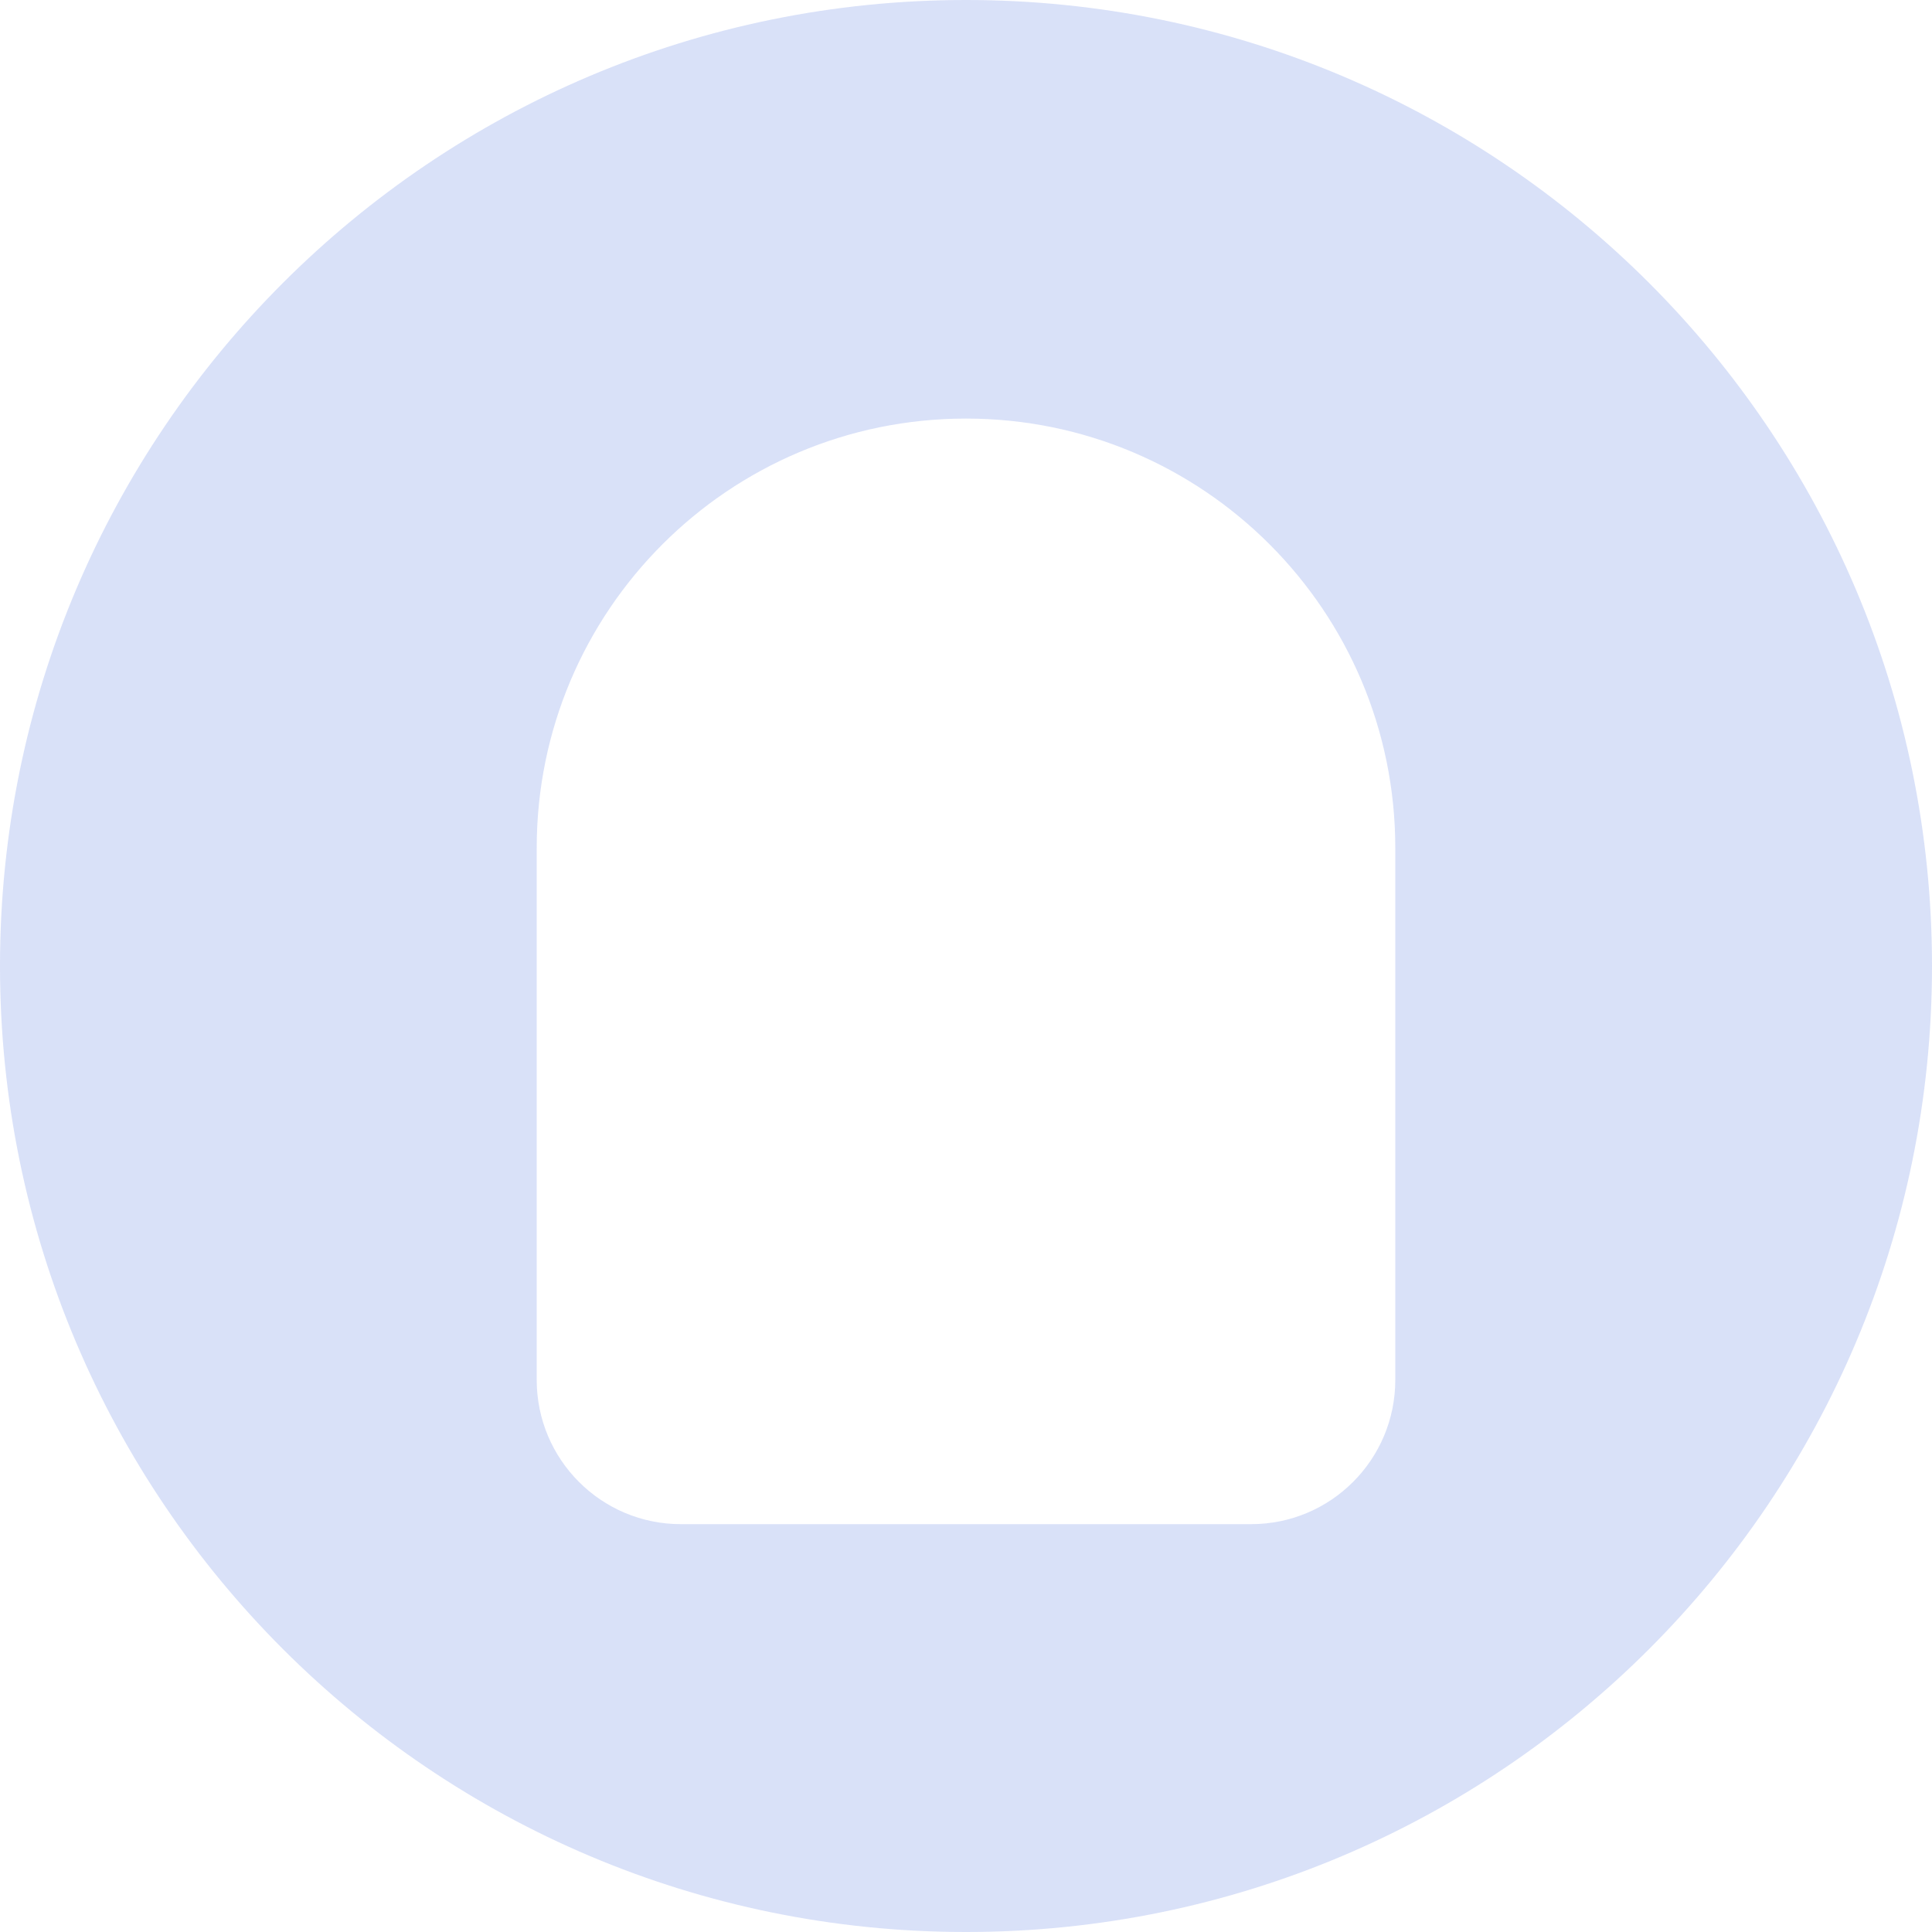
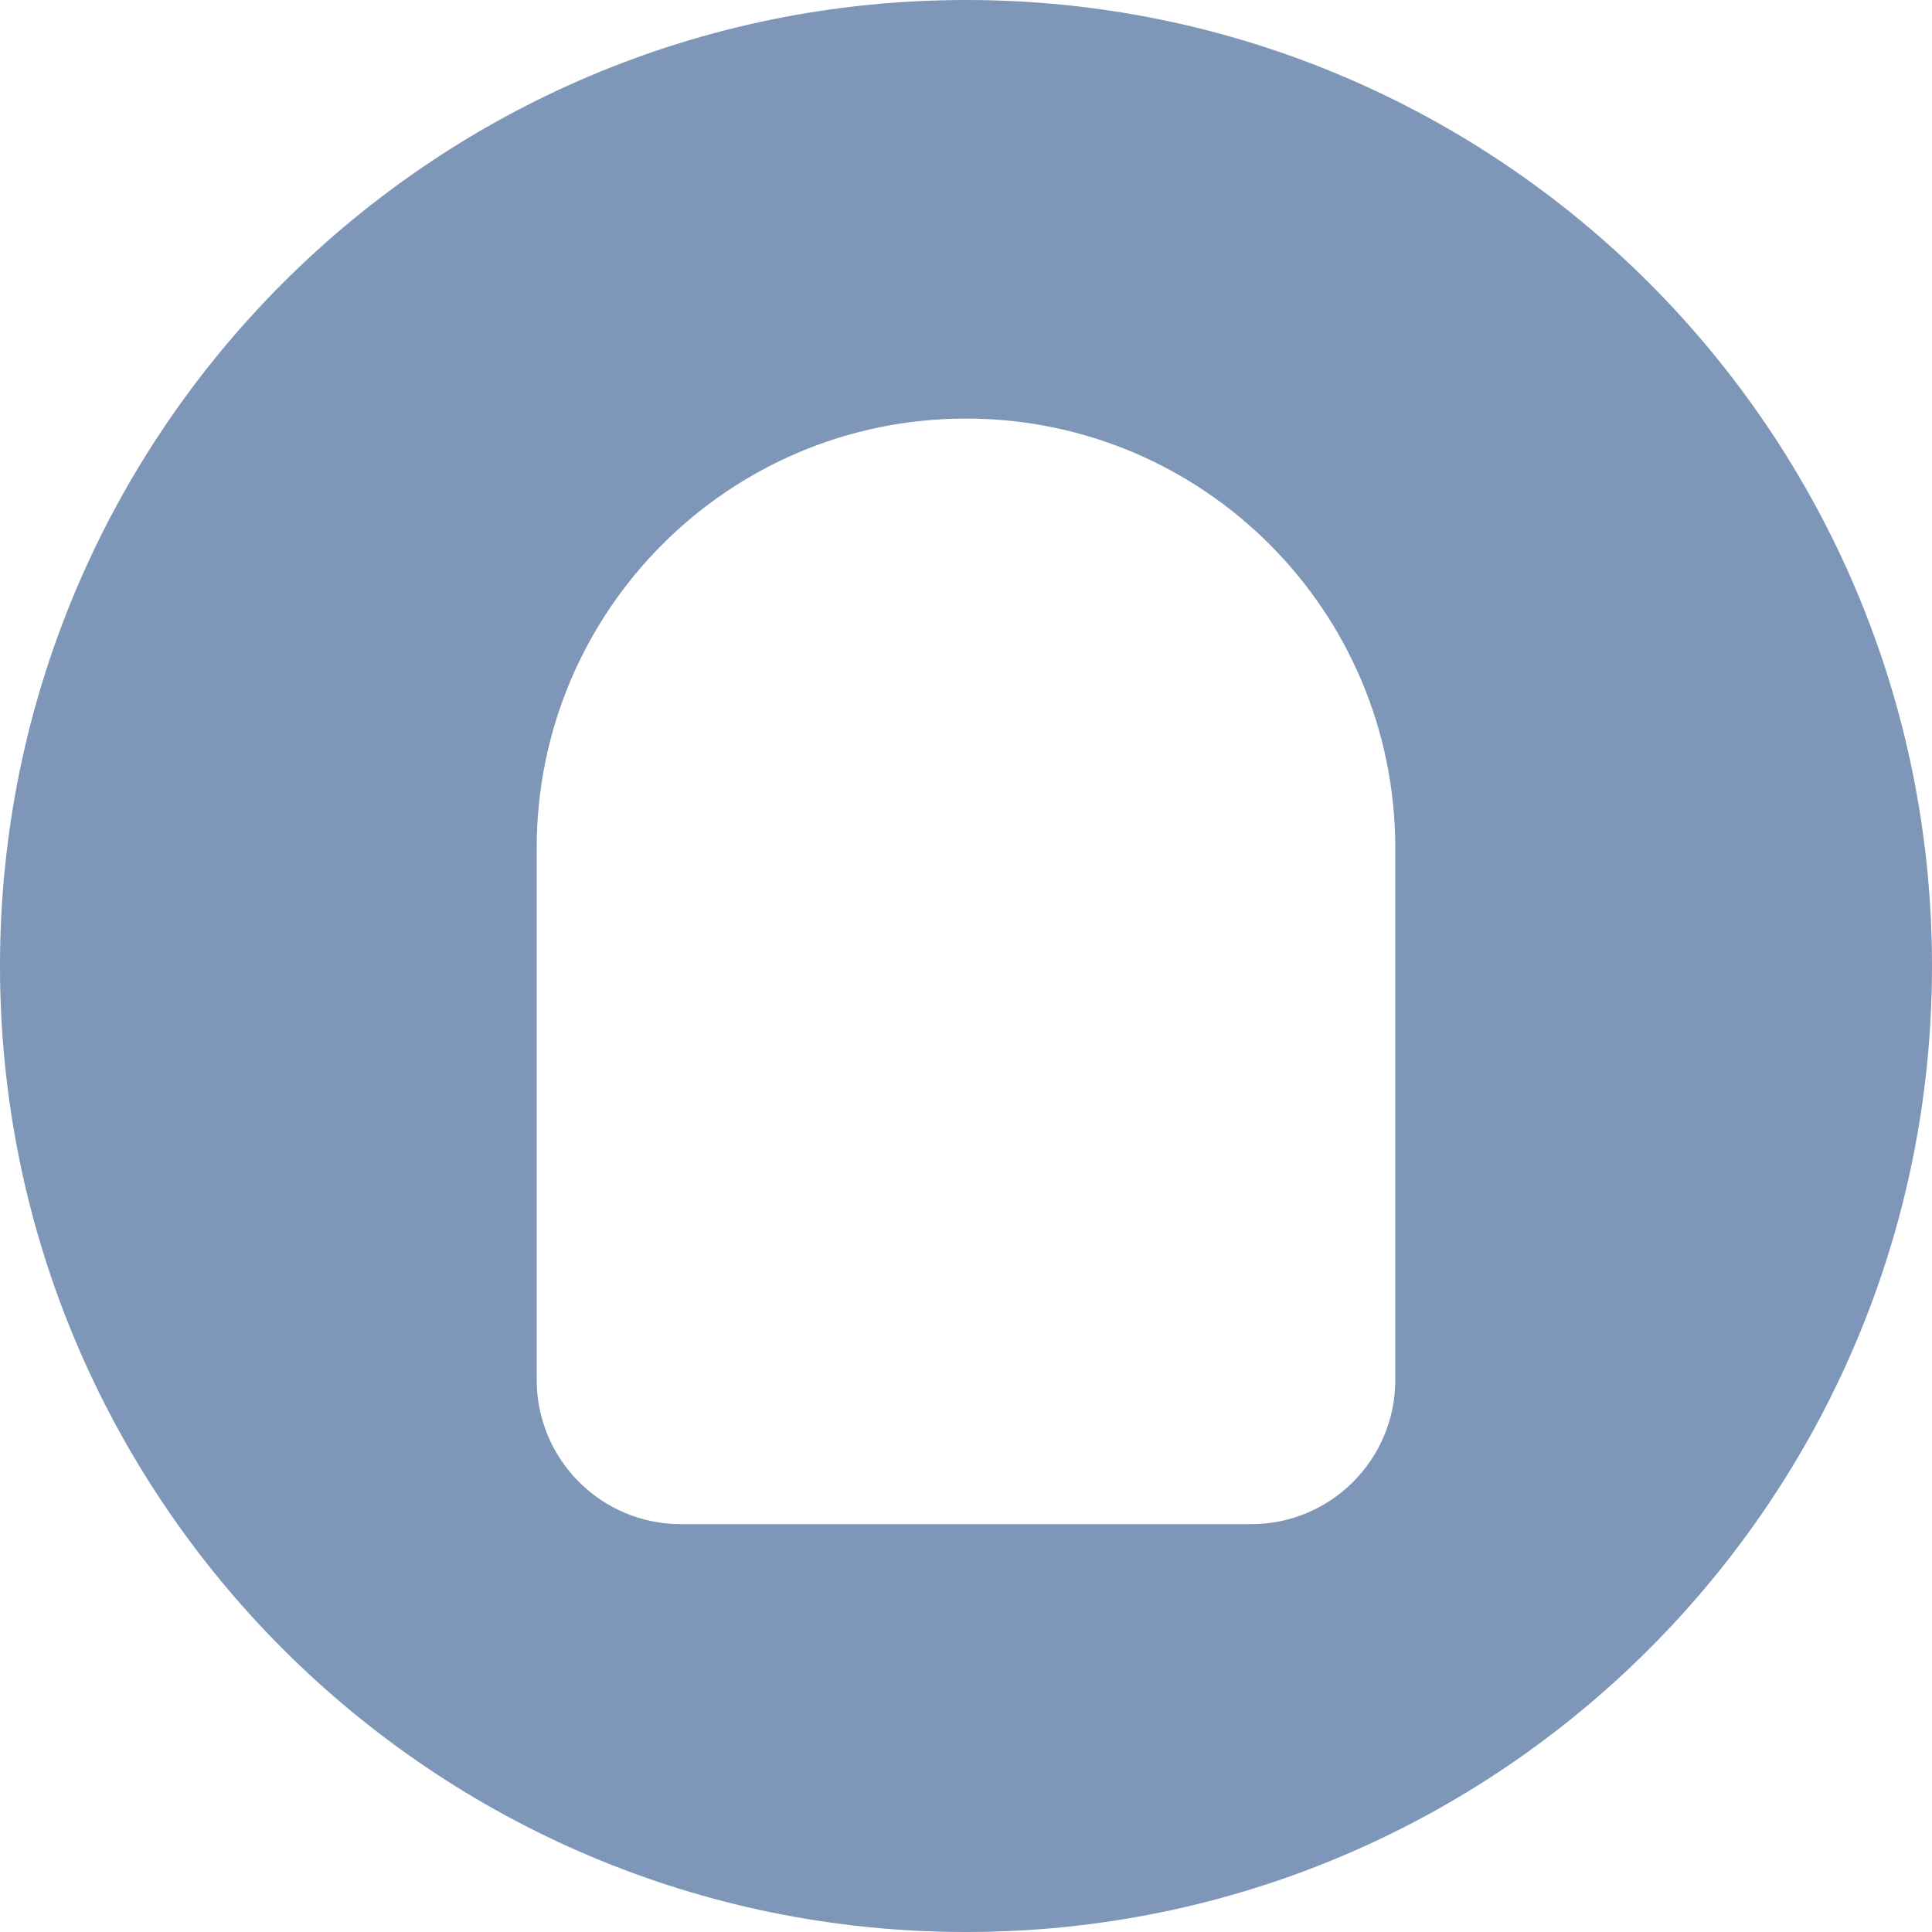
- <svg xmlns="http://www.w3.org/2000/svg" width="20" height="20" viewBox="0 0 20 20" fill="none">
-   <path opacity="0.4" fill-rule="evenodd" clip-rule="evenodd" d="M10 20C15.523 20 20 15.523 20 10C20 4.477 15.523 0 10 0C4.477 0 0 4.477 0 10C0 15.523 4.477 20 10 20ZM10 4.333C7.545 4.333 5.556 6.323 5.556 8.778V14.285C5.556 15.109 6.224 15.778 7.048 15.778H12.952C13.776 15.778 14.444 15.11 14.444 14.285V8.778C14.444 6.323 12.455 4.333 10 4.333Z" fill="#A0B3EE" />
+ <svg xmlns="http://www.w3.org/2000/svg" width="20" height="20" viewBox="0 0 20 20" fill="#7E96B8">
+   <path fill-rule="evenodd" clip-rule="evenodd" d="M10 20C15.523 20 20 15.523 20 10C20 4.477 15.523 0 10 0C4.477 0 0 4.477 0 10C0 15.523 4.477 20 10 20ZM10 4.333C7.545 4.333 5.556 6.323 5.556 8.778V14.285C5.556 15.109 6.224 15.778 7.048 15.778H12.952C13.776 15.778 14.444 15.11 14.444 14.285V8.778C14.444 6.323 12.455 4.333 10 4.333Z" />
</svg>
